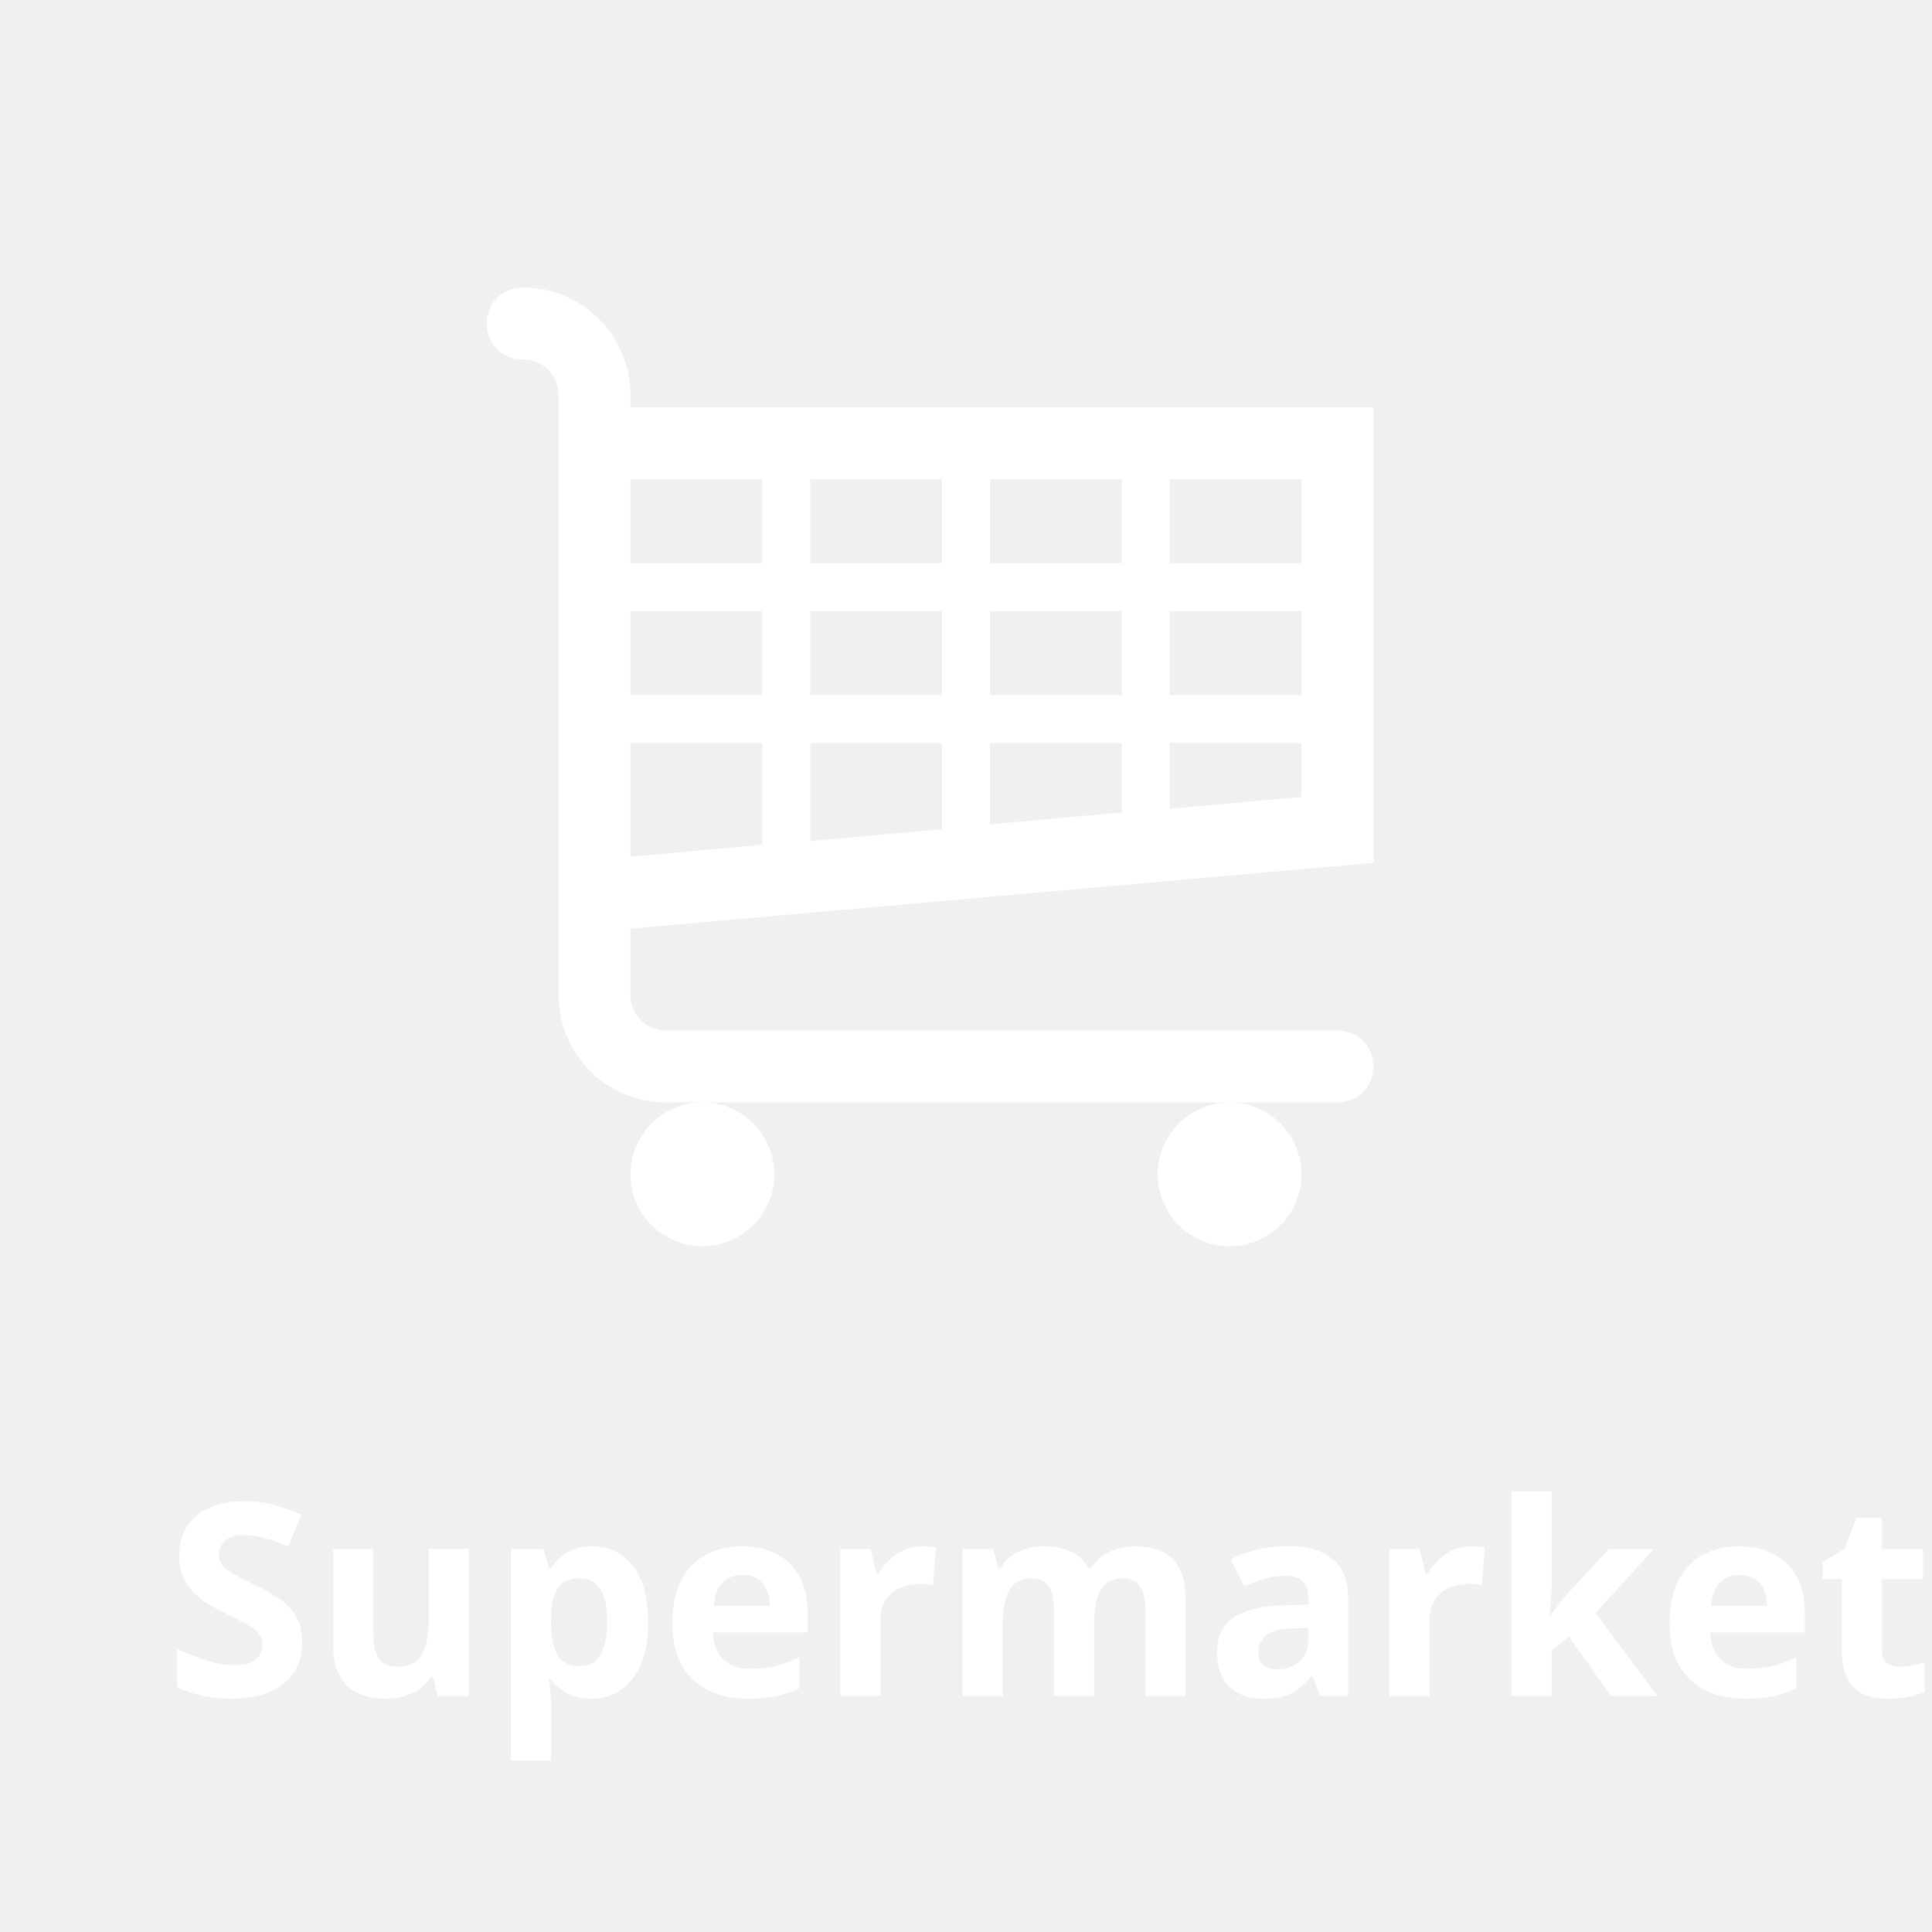
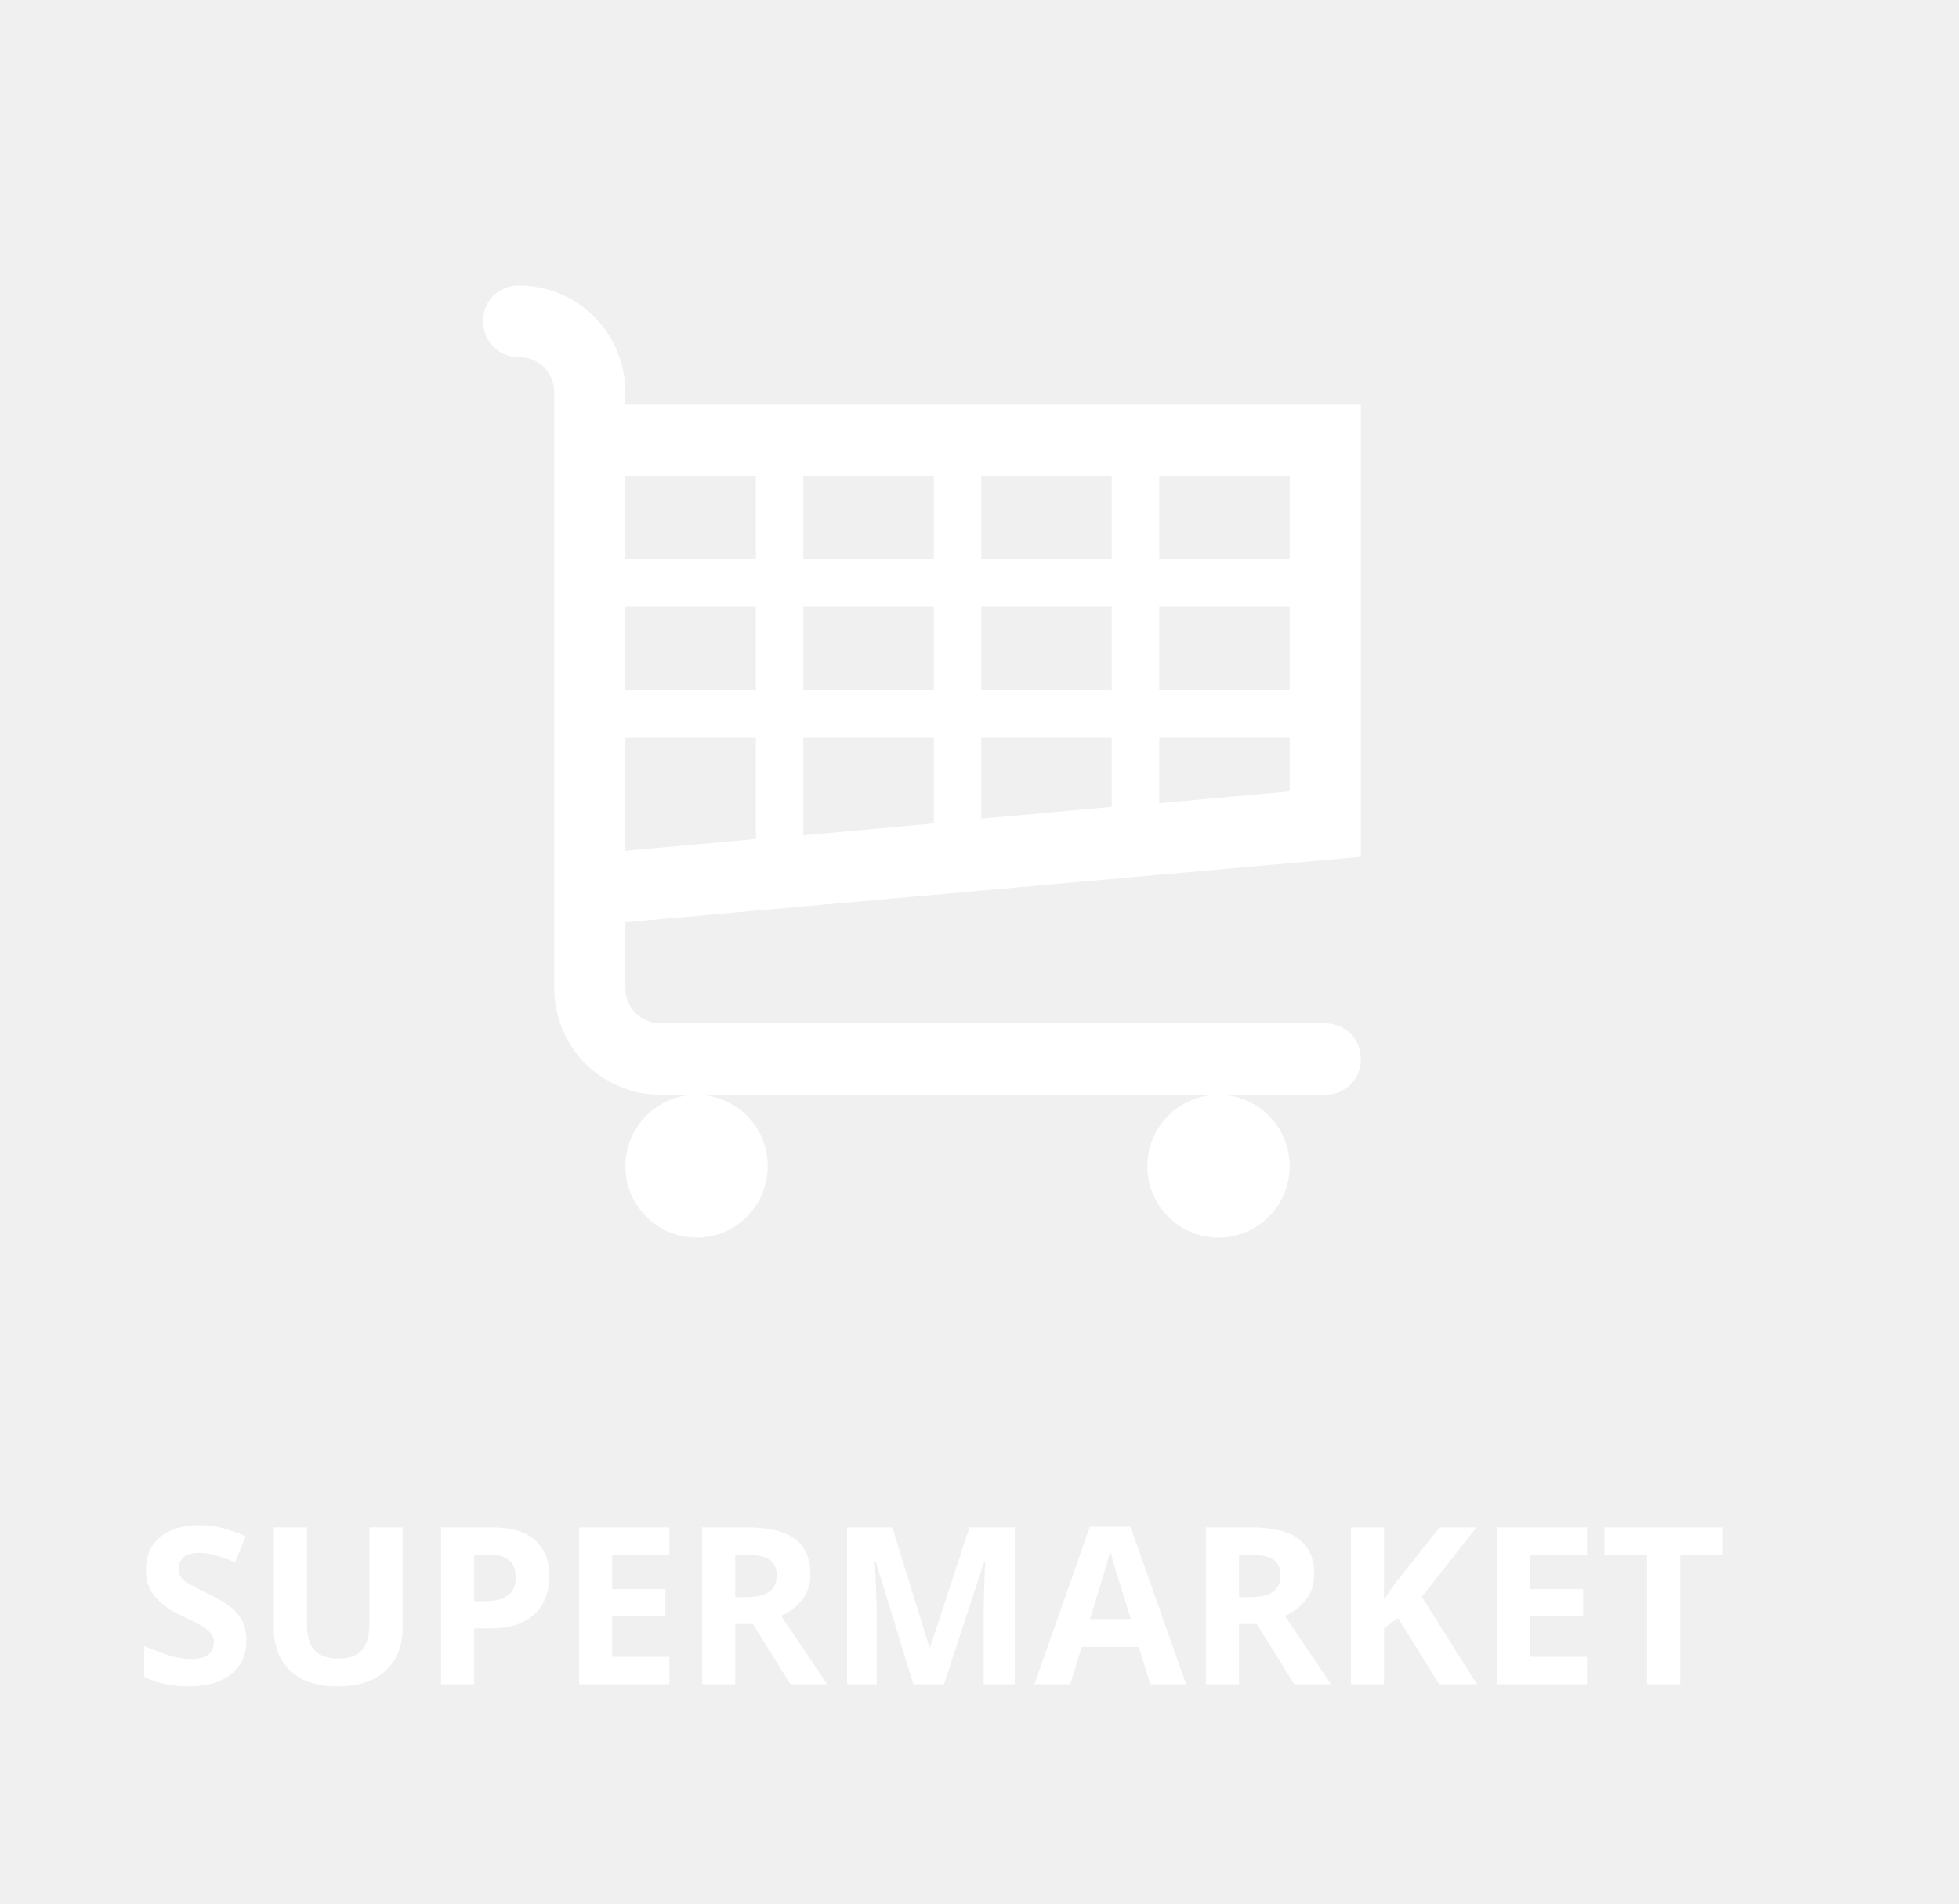
- <svg xmlns="http://www.w3.org/2000/svg" width="524" height="524" xml:space="preserve" overflow="hidden">
-   <g transform="translate(-2565 -718)">
-     <text fill="#FFFFFF" font-family="Aptos,Aptos_MSFontService,sans-serif" font-weight="700" font-size="73" transform="matrix(1 0 0 1 2609.67 1178)">Supermarket</text>
+ <svg xmlns="http://www.w3.org/2000/svg" width="535" height="520" xml:space="preserve" overflow="hidden">
+   <g transform="translate(-1526 -1757)">
+     <text fill="#FFFFFF" font-family="Rubik,Rubik_MSFontService,sans-serif" font-weight="700" font-size="60" transform="matrix(1 0 0 1 1787.49 1859)"> </text>
+     <text fill="#FFFFFF" font-family="Rubik,Rubik_MSFontService,sans-serif" font-weight="700" font-size="60" transform="matrix(1 0 0 1 1787.49 1931)"> </text>
+     <text fill="#FFFFFF" font-family="Rubik,Rubik_MSFontService,sans-serif" font-weight="700" font-size="60" transform="matrix(1 0 0 1 1787.49 2002)"> </text>
+     <text fill="#FFFFFF" font-family="Rubik,Rubik_MSFontService,sans-serif" font-weight="700" font-size="60" transform="matrix(1 0 0 1 1787.49 2074)"> </text>
+     <text fill="#FFFFFF" font-family="Rubik,Rubik_MSFontService,sans-serif" font-weight="700" font-size="60" transform="matrix(1 0 0 1 1787.49 2145)"> </text>
+     <text fill="#FFFFFF" font-family="Rubik,Rubik_MSFontService,sans-serif" font-weight="700" font-size="60" transform="matrix(1 0 0 1 1562.63 2217)">SUPERMARKET</text>
+     <text fill="#FFFFFF" font-family="Rubik,Rubik_MSFontService,sans-serif" font-weight="700" font-size="60" transform="matrix(1 0 0 1 2012.37 2217)"> </text>
    <g>
      <g>
        <g>
-           <path d="M2771.75 870.75 2736 870.75 2736 848 2771.75 848 2771.75 870.75ZM2820.5 848 2820.5 870.75 2784.75 870.75 2784.75 848 2820.5 848ZM2869.25 848 2869.25 870.75 2833.5 870.75 2833.5 848 2869.25 848ZM2918 848 2918 870.75 2882.25 870.75 2882.25 848 2918 848ZM2918 906.5 2882.25 906.5 2882.25 883.75 2918 883.75 2918 906.5ZM2918 934.125 2882.25 937.375 2882.25 919.5 2918 919.5 2918 934.125ZM2771.75 919.5 2771.75 947.125 2736 950.375 2736 919.5 2771.75 919.5ZM2771.75 906.5 2736 906.5 2736 883.75 2771.75 883.75 2771.75 906.5ZM2820.5 906.5 2784.75 906.5 2784.75 883.75 2820.5 883.75 2820.5 906.5ZM2833.5 906.5 2833.5 883.75 2869.25 883.75 2869.25 906.5 2833.5 906.5ZM2820.5 942.9 2784.75 946.15 2784.75 919.5 2820.5 919.5 2820.5 942.9ZM2833.5 919.5 2869.25 919.5 2869.25 938.35 2833.5 941.6 2833.5 919.5ZM2937.5 952 2937.5 828.5 2736 828.5 2736 825.25C2736 809 2723 796 2706.75 796 2701.23 796 2697 800.225 2697 805.75 2697 811.275 2701.23 815.5 2706.75 815.5 2712.27 815.5 2716.5 819.725 2716.5 825.25L2716.5 987.75C2716.5 1004 2729.5 1017 2745.75 1017L2755.5 1017 2898.5 1017 2927.75 1017C2933.28 1017 2937.5 1012.78 2937.5 1007.25 2937.5 1001.73 2933.28 997.5 2927.75 997.5L2745.75 997.5C2740.23 997.5 2736 993.275 2736 987.75L2736 969.875 2937.5 952Z" fill="#FFFFFF" />
-           <path d="M2775 1036.5C2775 1047.27 2766.27 1056 2755.5 1056 2744.73 1056 2736 1047.27 2736 1036.5 2736 1025.73 2744.73 1017 2755.5 1017 2766.27 1017 2775 1025.73 2775 1036.5Z" fill="#FFFFFF" />
-           <path d="M2918 1036.5C2918 1047.27 2909.27 1056 2898.5 1056 2887.73 1056 2879 1047.27 2879 1036.5 2879 1025.73 2887.73 1017 2898.5 1017 2909.27 1017 2918 1025.73 2918 1036.5Z" fill="#FFFFFF" />
+           <path d="M100.427 100.427 64.792 100.427 64.792 77.75 100.427 77.75 100.427 100.427ZM149.021 77.75 149.021 100.427 113.385 100.427 113.385 77.75 149.021 77.75ZM197.614 77.75 197.614 100.427 161.979 100.427 161.979 77.75 197.614 77.75ZM246.208 77.75 246.208 100.427 210.573 100.427 210.573 77.75 246.208 77.75ZM246.208 136.062 210.573 136.062 210.573 113.385 246.208 113.385 246.208 136.062ZM246.208 163.599 210.573 166.838 210.573 149.021 246.208 149.021 246.208 163.599ZM100.427 149.021 100.427 176.557 64.792 179.797 64.792 149.021 100.427 149.021ZM100.427 136.062 64.792 136.062 64.792 113.385 100.427 113.385 100.427 136.062ZM149.021 136.062 113.385 136.062 113.385 113.385 149.021 113.385 149.021 136.062ZM161.979 136.062 161.979 113.385 197.614 113.385 197.614 136.062 161.979 136.062ZM149.021 172.346 113.385 175.585 113.385 149.021 149.021 149.021 149.021 172.346ZM161.979 149.021 197.614 149.021 197.614 167.81 161.979 171.05 161.979 149.021ZM265.646 181.417 265.646 58.312 64.792 58.312 64.792 55.073C64.792 38.875 51.833 25.917 35.635 25.917 30.128 25.917 25.917 30.128 25.917 35.635 25.917 41.143 30.128 45.354 35.635 45.354 41.143 45.354 45.354 49.566 45.354 55.073L45.354 217.052C45.354 233.25 58.312 246.208 74.51 246.208L84.229 246.208 226.771 246.208 255.927 246.208C261.434 246.208 265.646 241.997 265.646 236.489 265.646 230.982 261.434 226.771 255.927 226.771L74.51 226.771C69.003 226.771 64.792 222.559 64.792 217.052L64.792 199.234 265.646 181.417Z" fill="#FFFFFF" transform="matrix(1 0 0 1.00322 1632 1809)" />
+           <path d="M103.667 265.646C103.667 276.381 94.964 285.083 84.229 285.083 73.494 285.083 64.792 276.381 64.792 265.646 64.792 254.911 73.494 246.208 84.229 246.208 94.964 246.208 103.667 254.911 103.667 265.646Z" fill="#FFFFFF" transform="matrix(1 0 0 1.00322 1632 1809)" />
+           <path d="M246.208 265.646C246.208 276.381 237.506 285.083 226.771 285.083 216.036 285.083 207.333 276.381 207.333 265.646 207.333 254.911 216.036 246.208 226.771 246.208 237.506 246.208 246.208 254.911 246.208 265.646Z" fill="#FFFFFF" transform="matrix(1 0 0 1.00322 1632 1809)" />
        </g>
      </g>
    </g>
  </g>
</svg>
